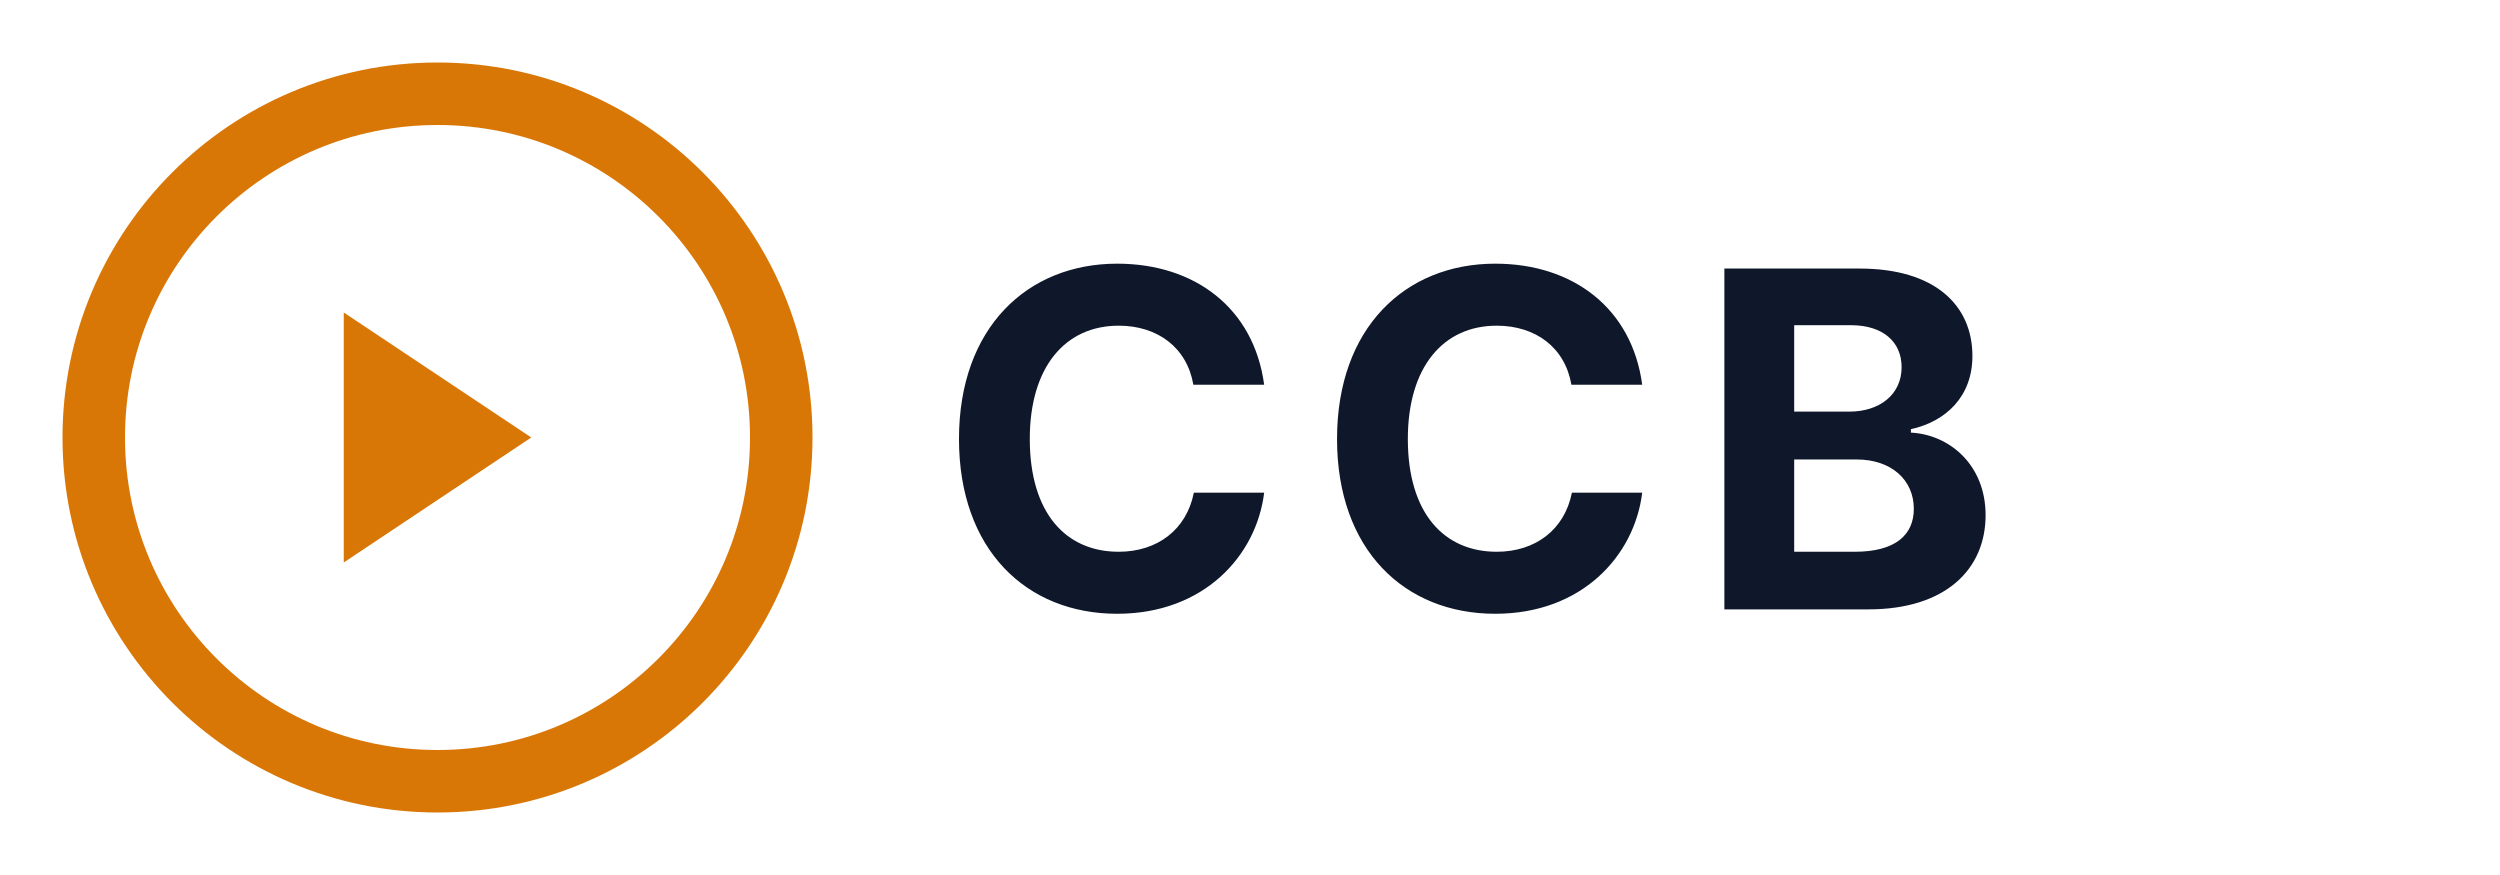
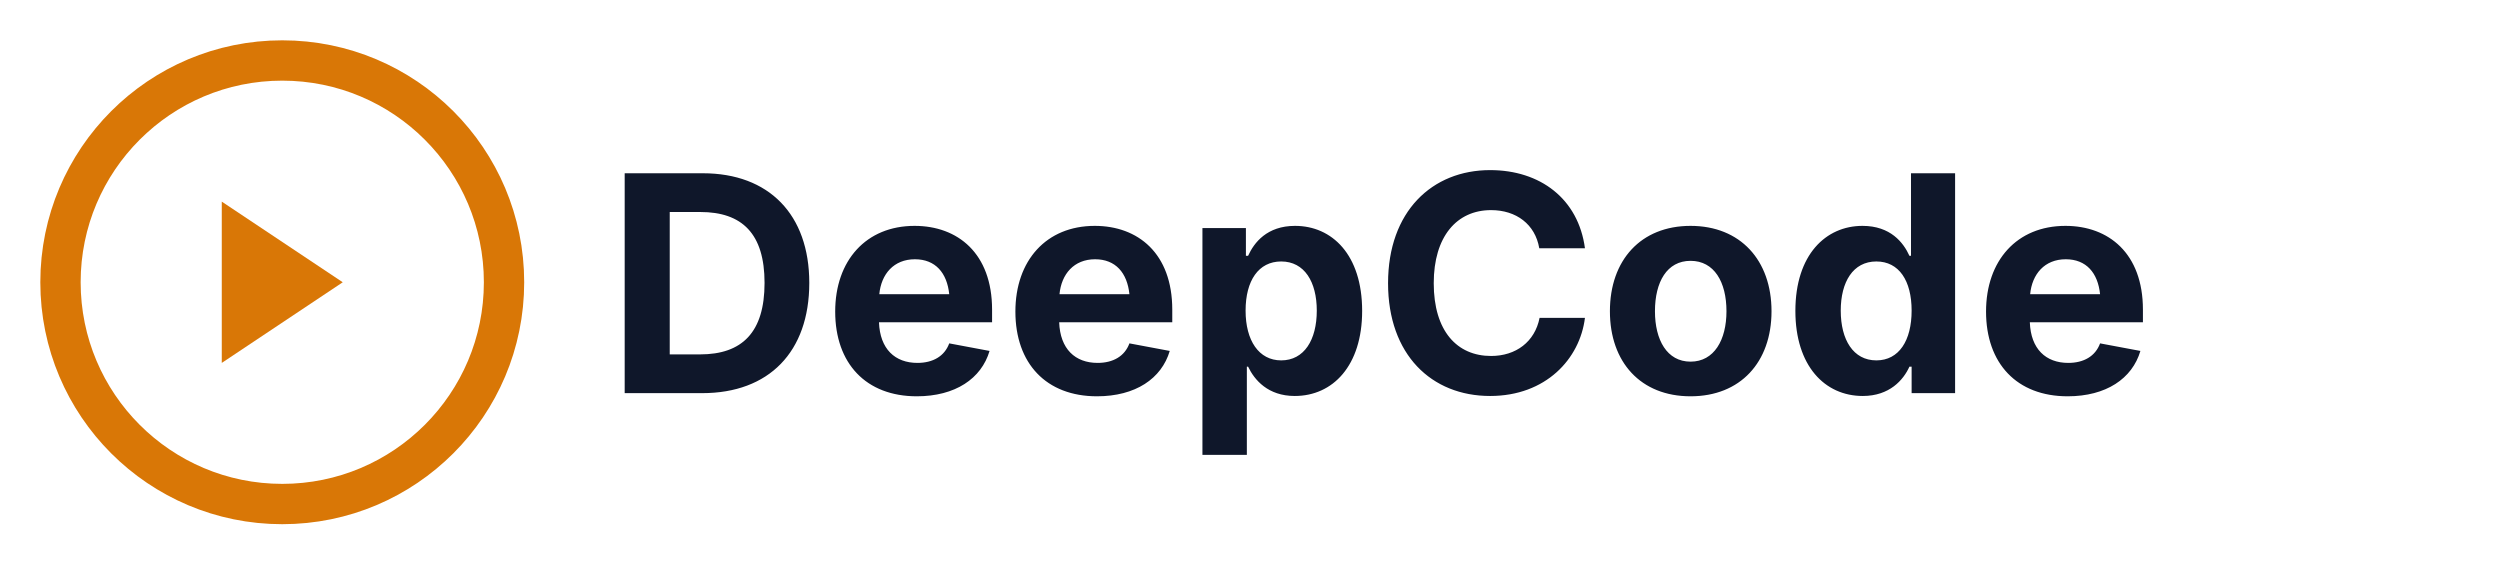
- <svg xmlns="http://www.w3.org/2000/svg" viewBox="0 0 80 28" fill="none">
+ <svg xmlns="http://www.w3.org/2000/svg" viewBox="0 0 124 28" fill="none">
  <circle cx="14" cy="14" r="11" stroke="#D97706" stroke-width="2" fill="none" />
  <path d="M11 10l6 4-6 4V10z" fill="#D97706" />
-   <text x="30" y="19.5" font-family="system-ui, -apple-system, sans-serif" font-size="15" font-weight="700" letter-spacing="1" fill="#0F172A">CCB</text>
+   <text x="30" y="19.5" font-family="system-ui, -apple-system, sans-serif" font-size="15" font-weight="700" letter-spacing="0" fill="#0F172A">DeepCode</text>
</svg>
